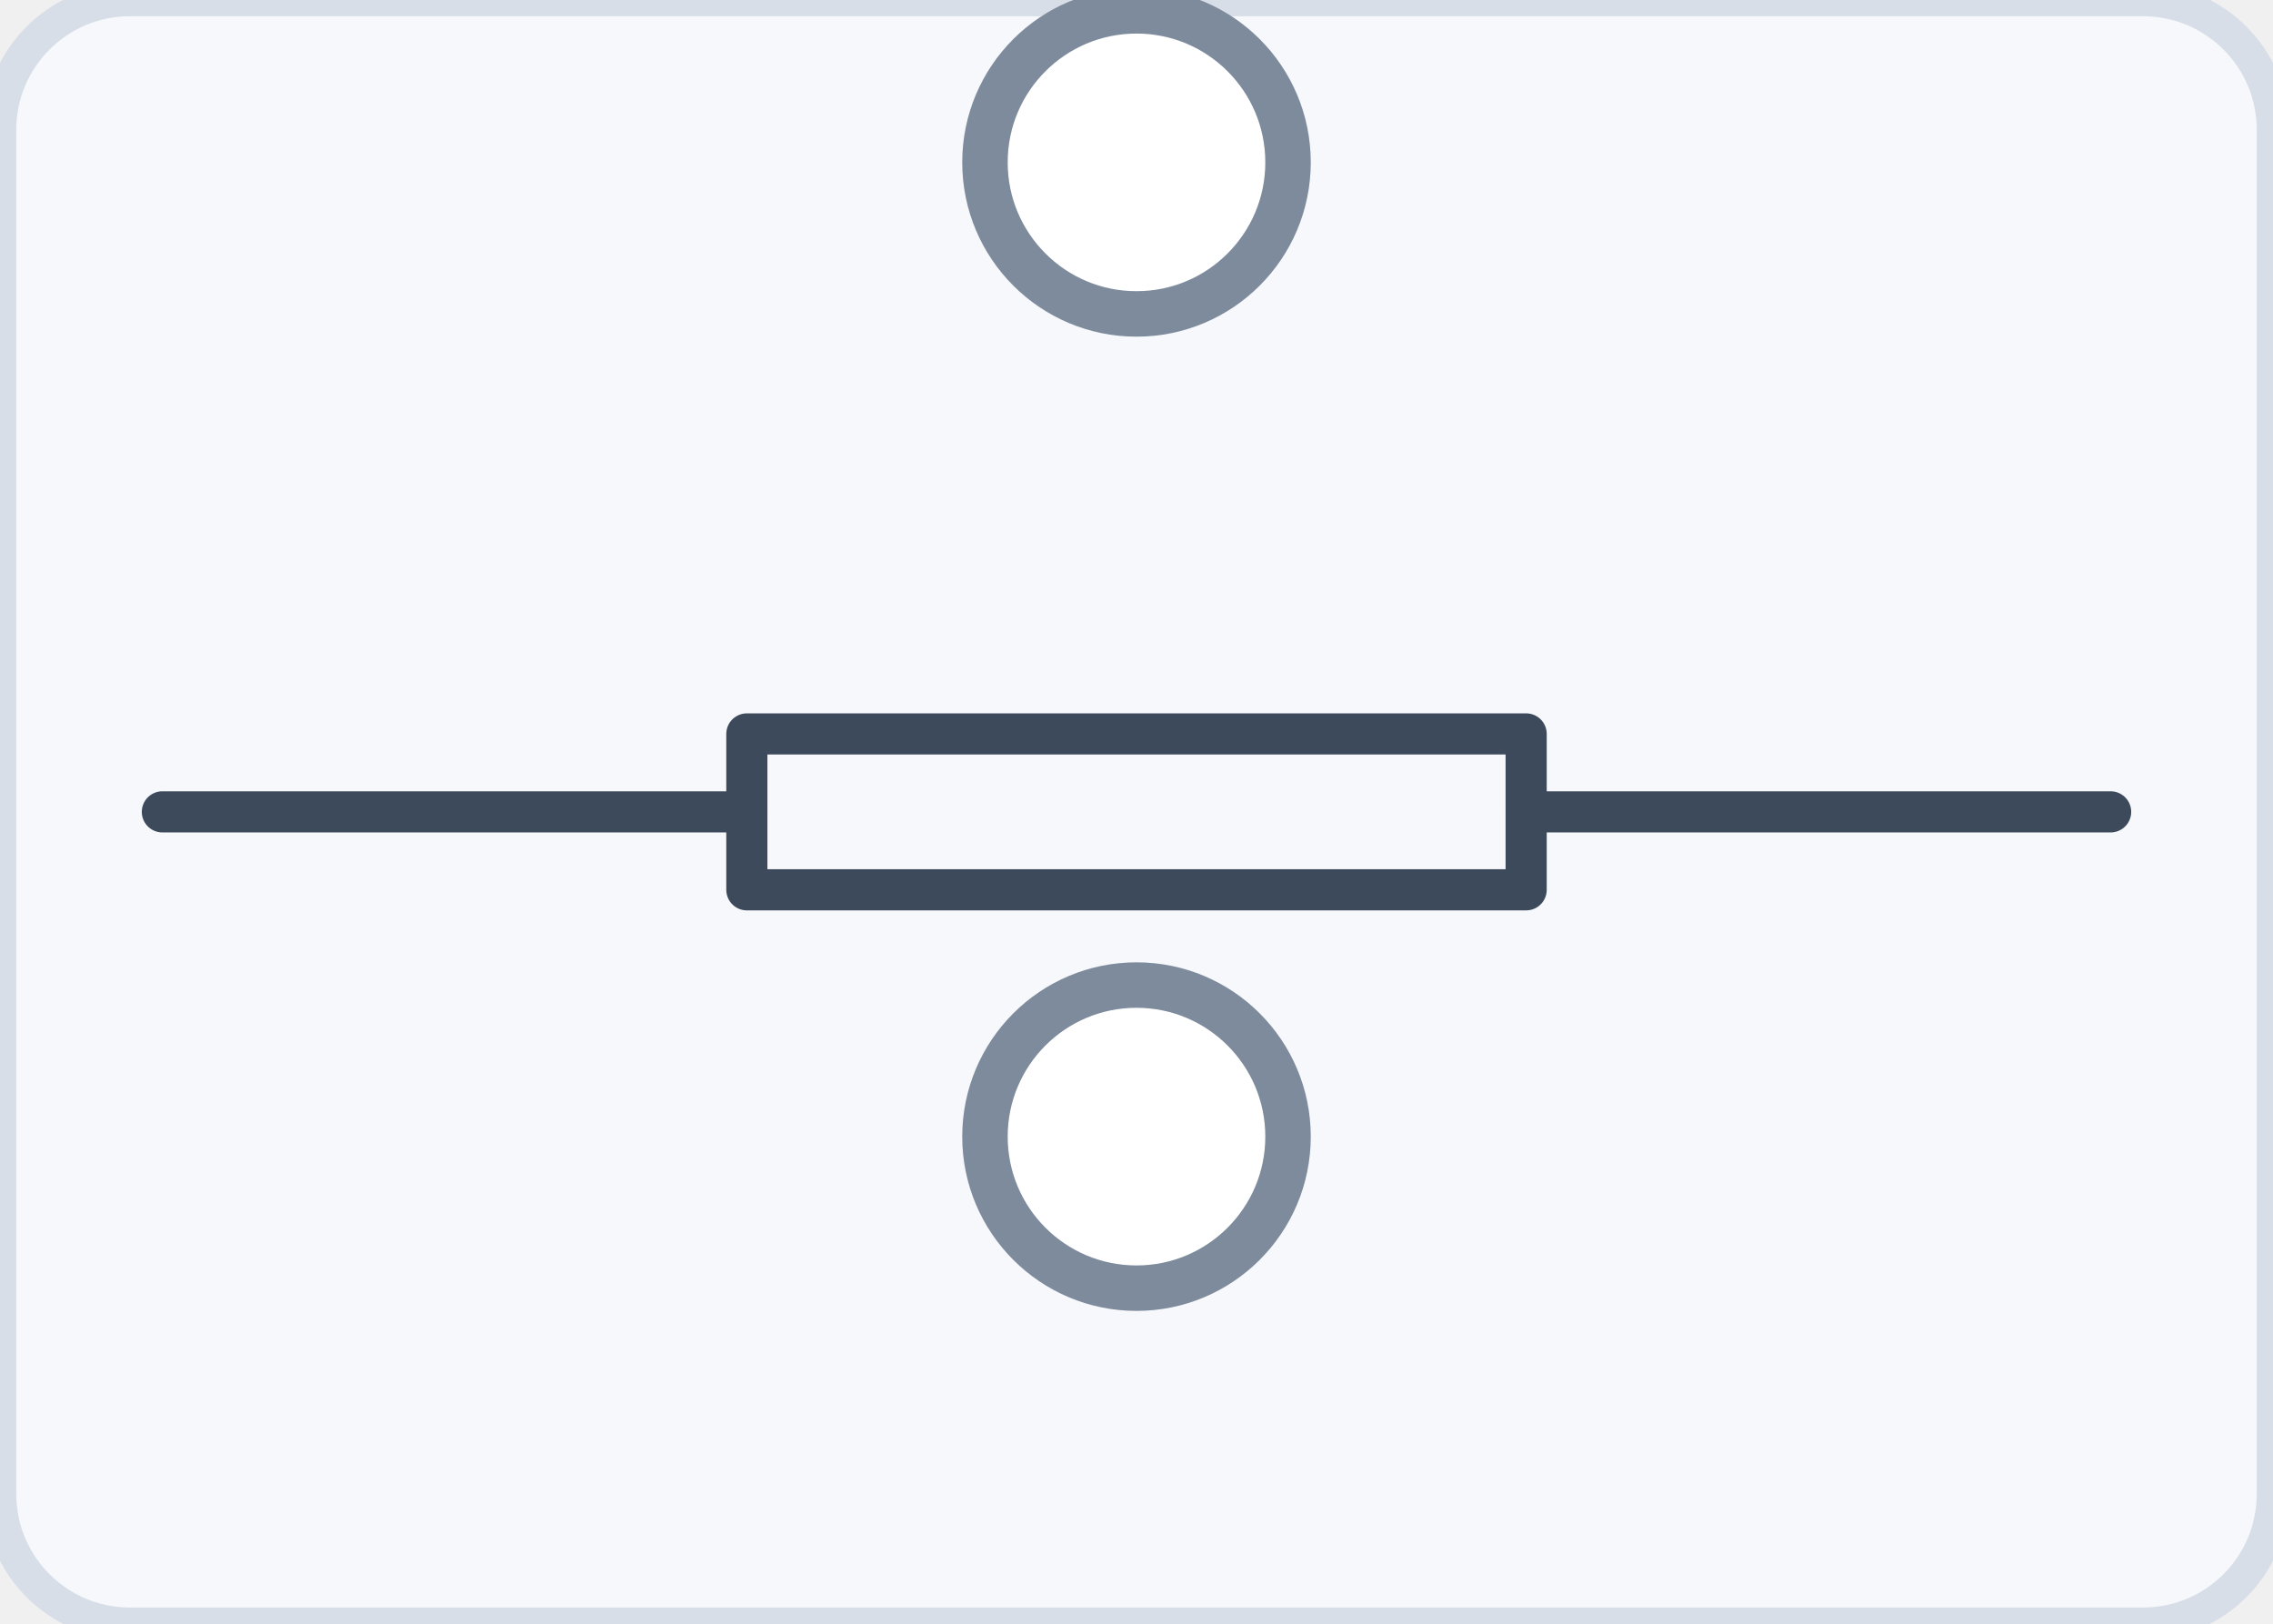
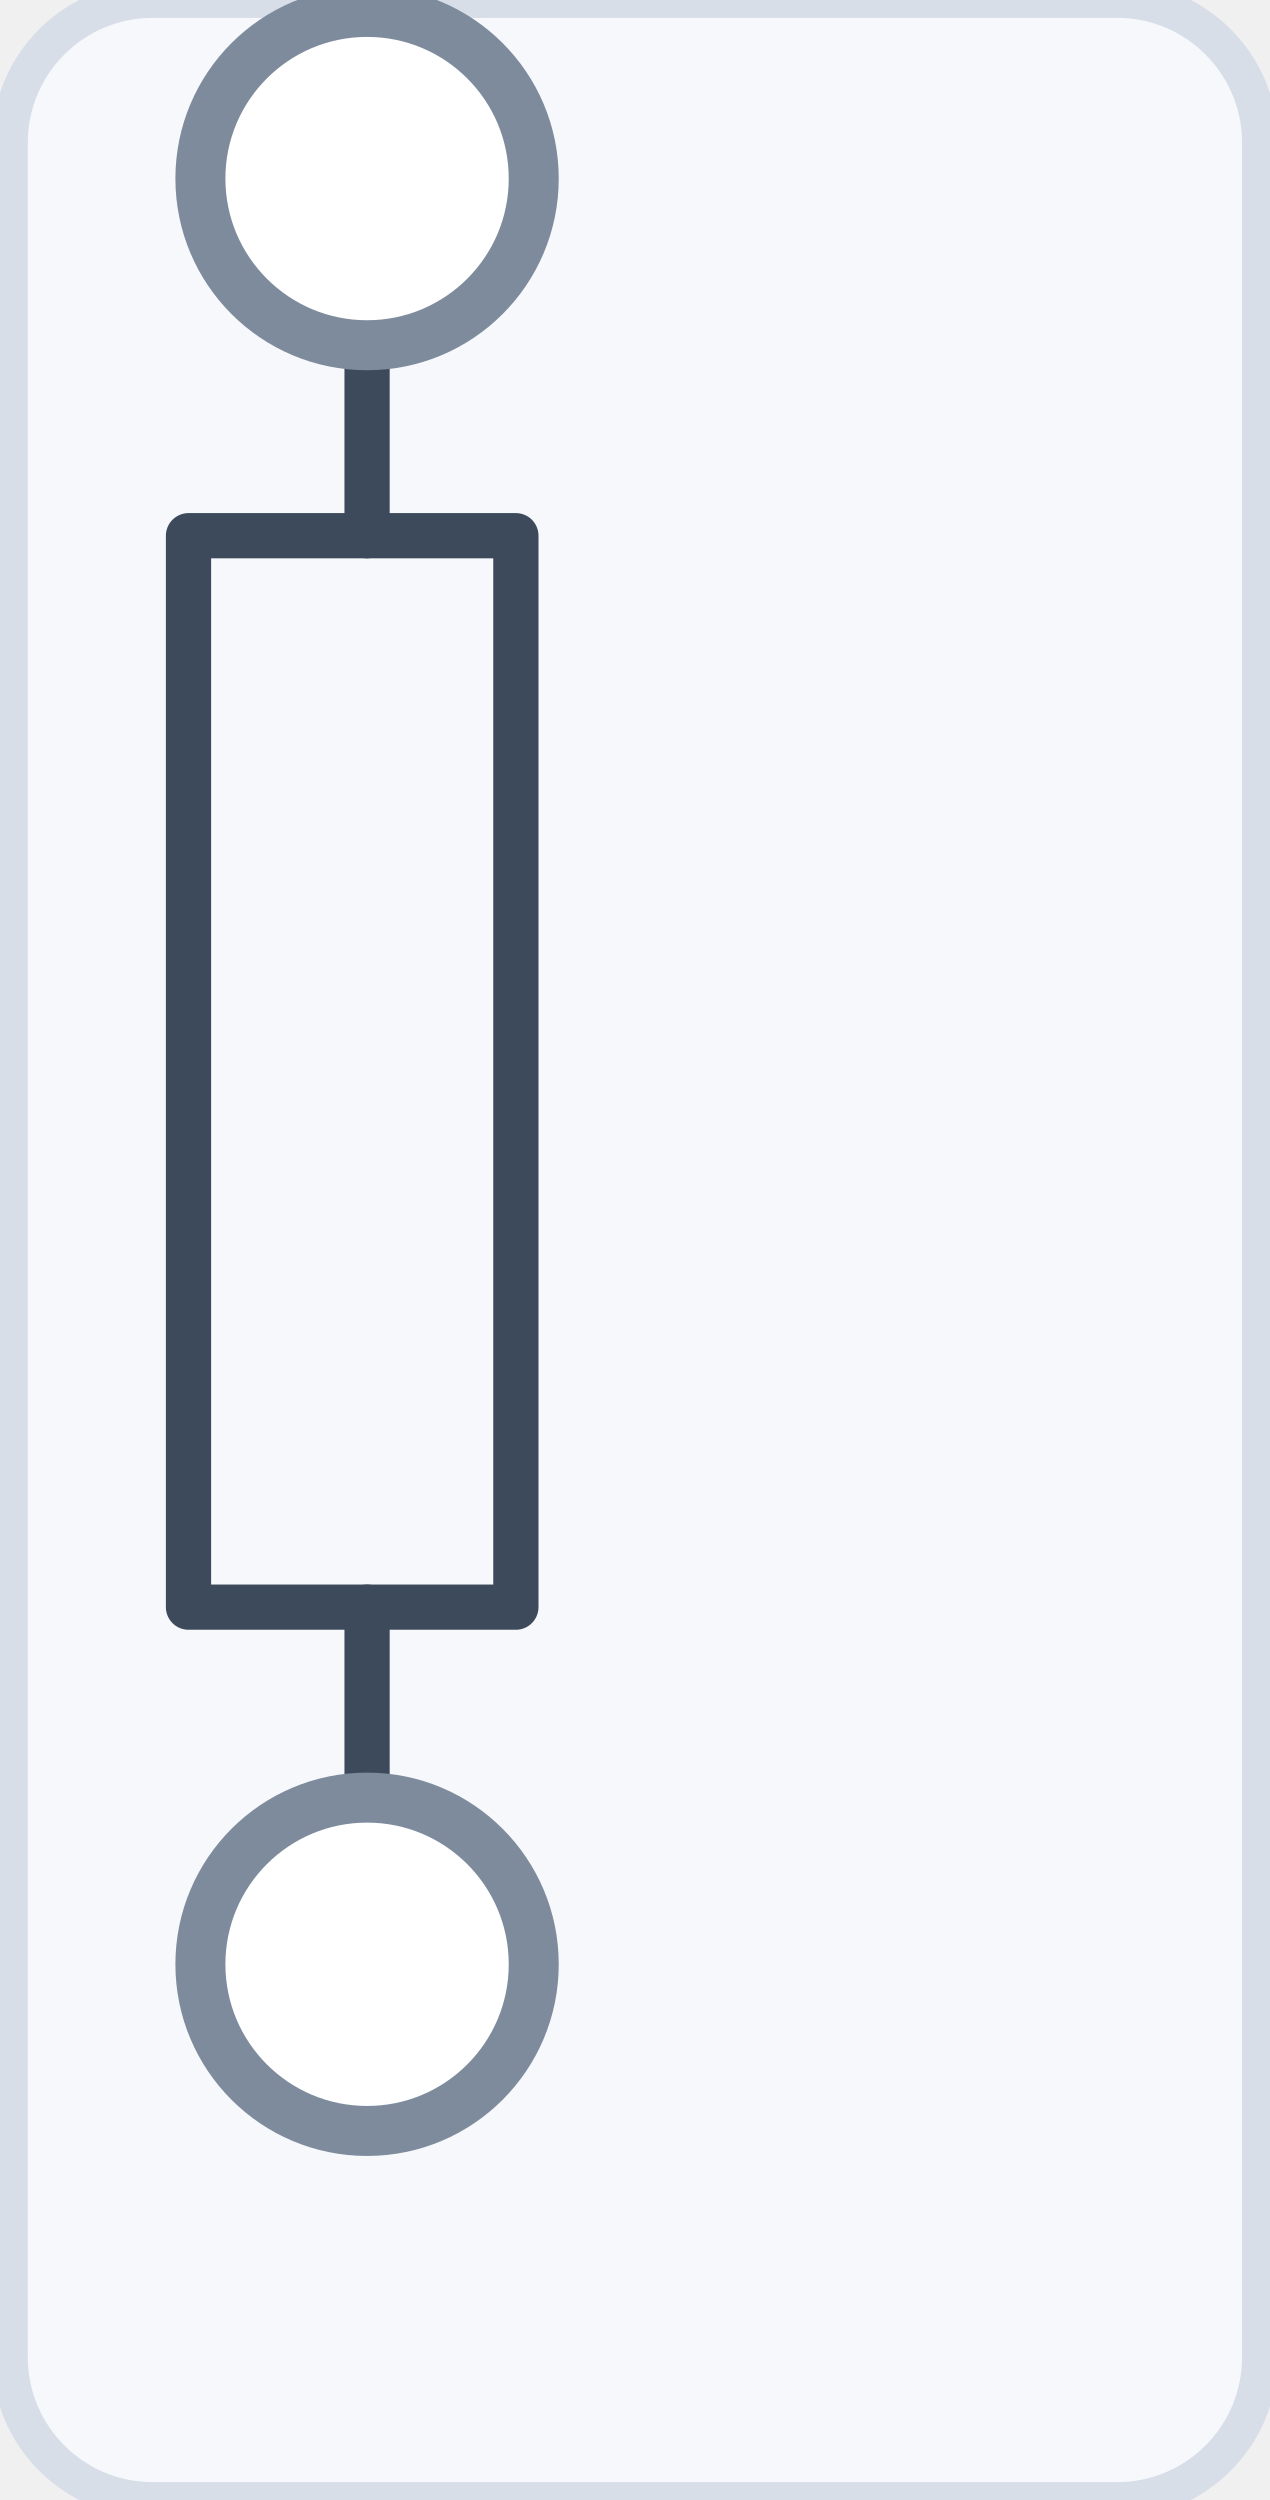
- <svg xmlns="http://www.w3.org/2000/svg" width="63" height="45" viewBox="-1.5 -1.5 21 15" role="img">
-   <rect x="-1.5" y="-1.5" width="21" height="15" rx="1.2" fill="#f6f8fb" stroke="#d7dee8" stroke-width="0.3" />
-   <path d="M0 6L5.4 6" stroke="#3d4a5c" stroke-width="0.38" fill="none" stroke-linecap="round" stroke-linejoin="round" />
-   <path d="M5.4 5.28H12.6V6.72H5.4Z" stroke="#3d4a5c" stroke-width="0.38" fill="none" stroke-linecap="round" stroke-linejoin="round" />
-   <path d="M12.6 6L18 6" stroke="#3d4a5c" stroke-width="0.38" fill="none" stroke-linecap="round" stroke-linejoin="round" />
-   <circle cx="9" cy="0" r="1.4" fill="#ffffff" stroke="#7d8b9c" stroke-width="0.42" />
-   <circle cx="9" cy="9" r="1.4" fill="#ffffff" stroke="#7d8b9c" stroke-width="0.42" />
+ <svg xmlns="http://www.w3.org/2000/svg" width="32" height="63" viewBox="-3 -1.5 10.5 21" role="img">
+   <rect x="-3" y="-1.5" width="10.5" height="21" rx="1.2" fill="#f6f8fb" stroke="#d7dee8" stroke-width="0.3" />
+   <path d="M0 0L0 3" stroke="#3d4a5c" stroke-width="0.38" fill="none" stroke-linecap="round" stroke-linejoin="round" />
+   <path d="M-1.5 3H1.25V12H-1.5Z" stroke="#3d4a5c" stroke-width="0.38" fill="none" stroke-linecap="round" stroke-linejoin="round" />
+   <path d="M0 12L0 15" stroke="#3d4a5c" stroke-width="0.38" fill="none" stroke-linecap="round" stroke-linejoin="round" />
+   <circle cx="0" cy="0" r="1.4" fill="#ffffff" stroke="#7d8b9c" stroke-width="0.42" />
+   <circle cx="0" cy="15" r="1.4" fill="#ffffff" stroke="#7d8b9c" stroke-width="0.42" />
</svg>
